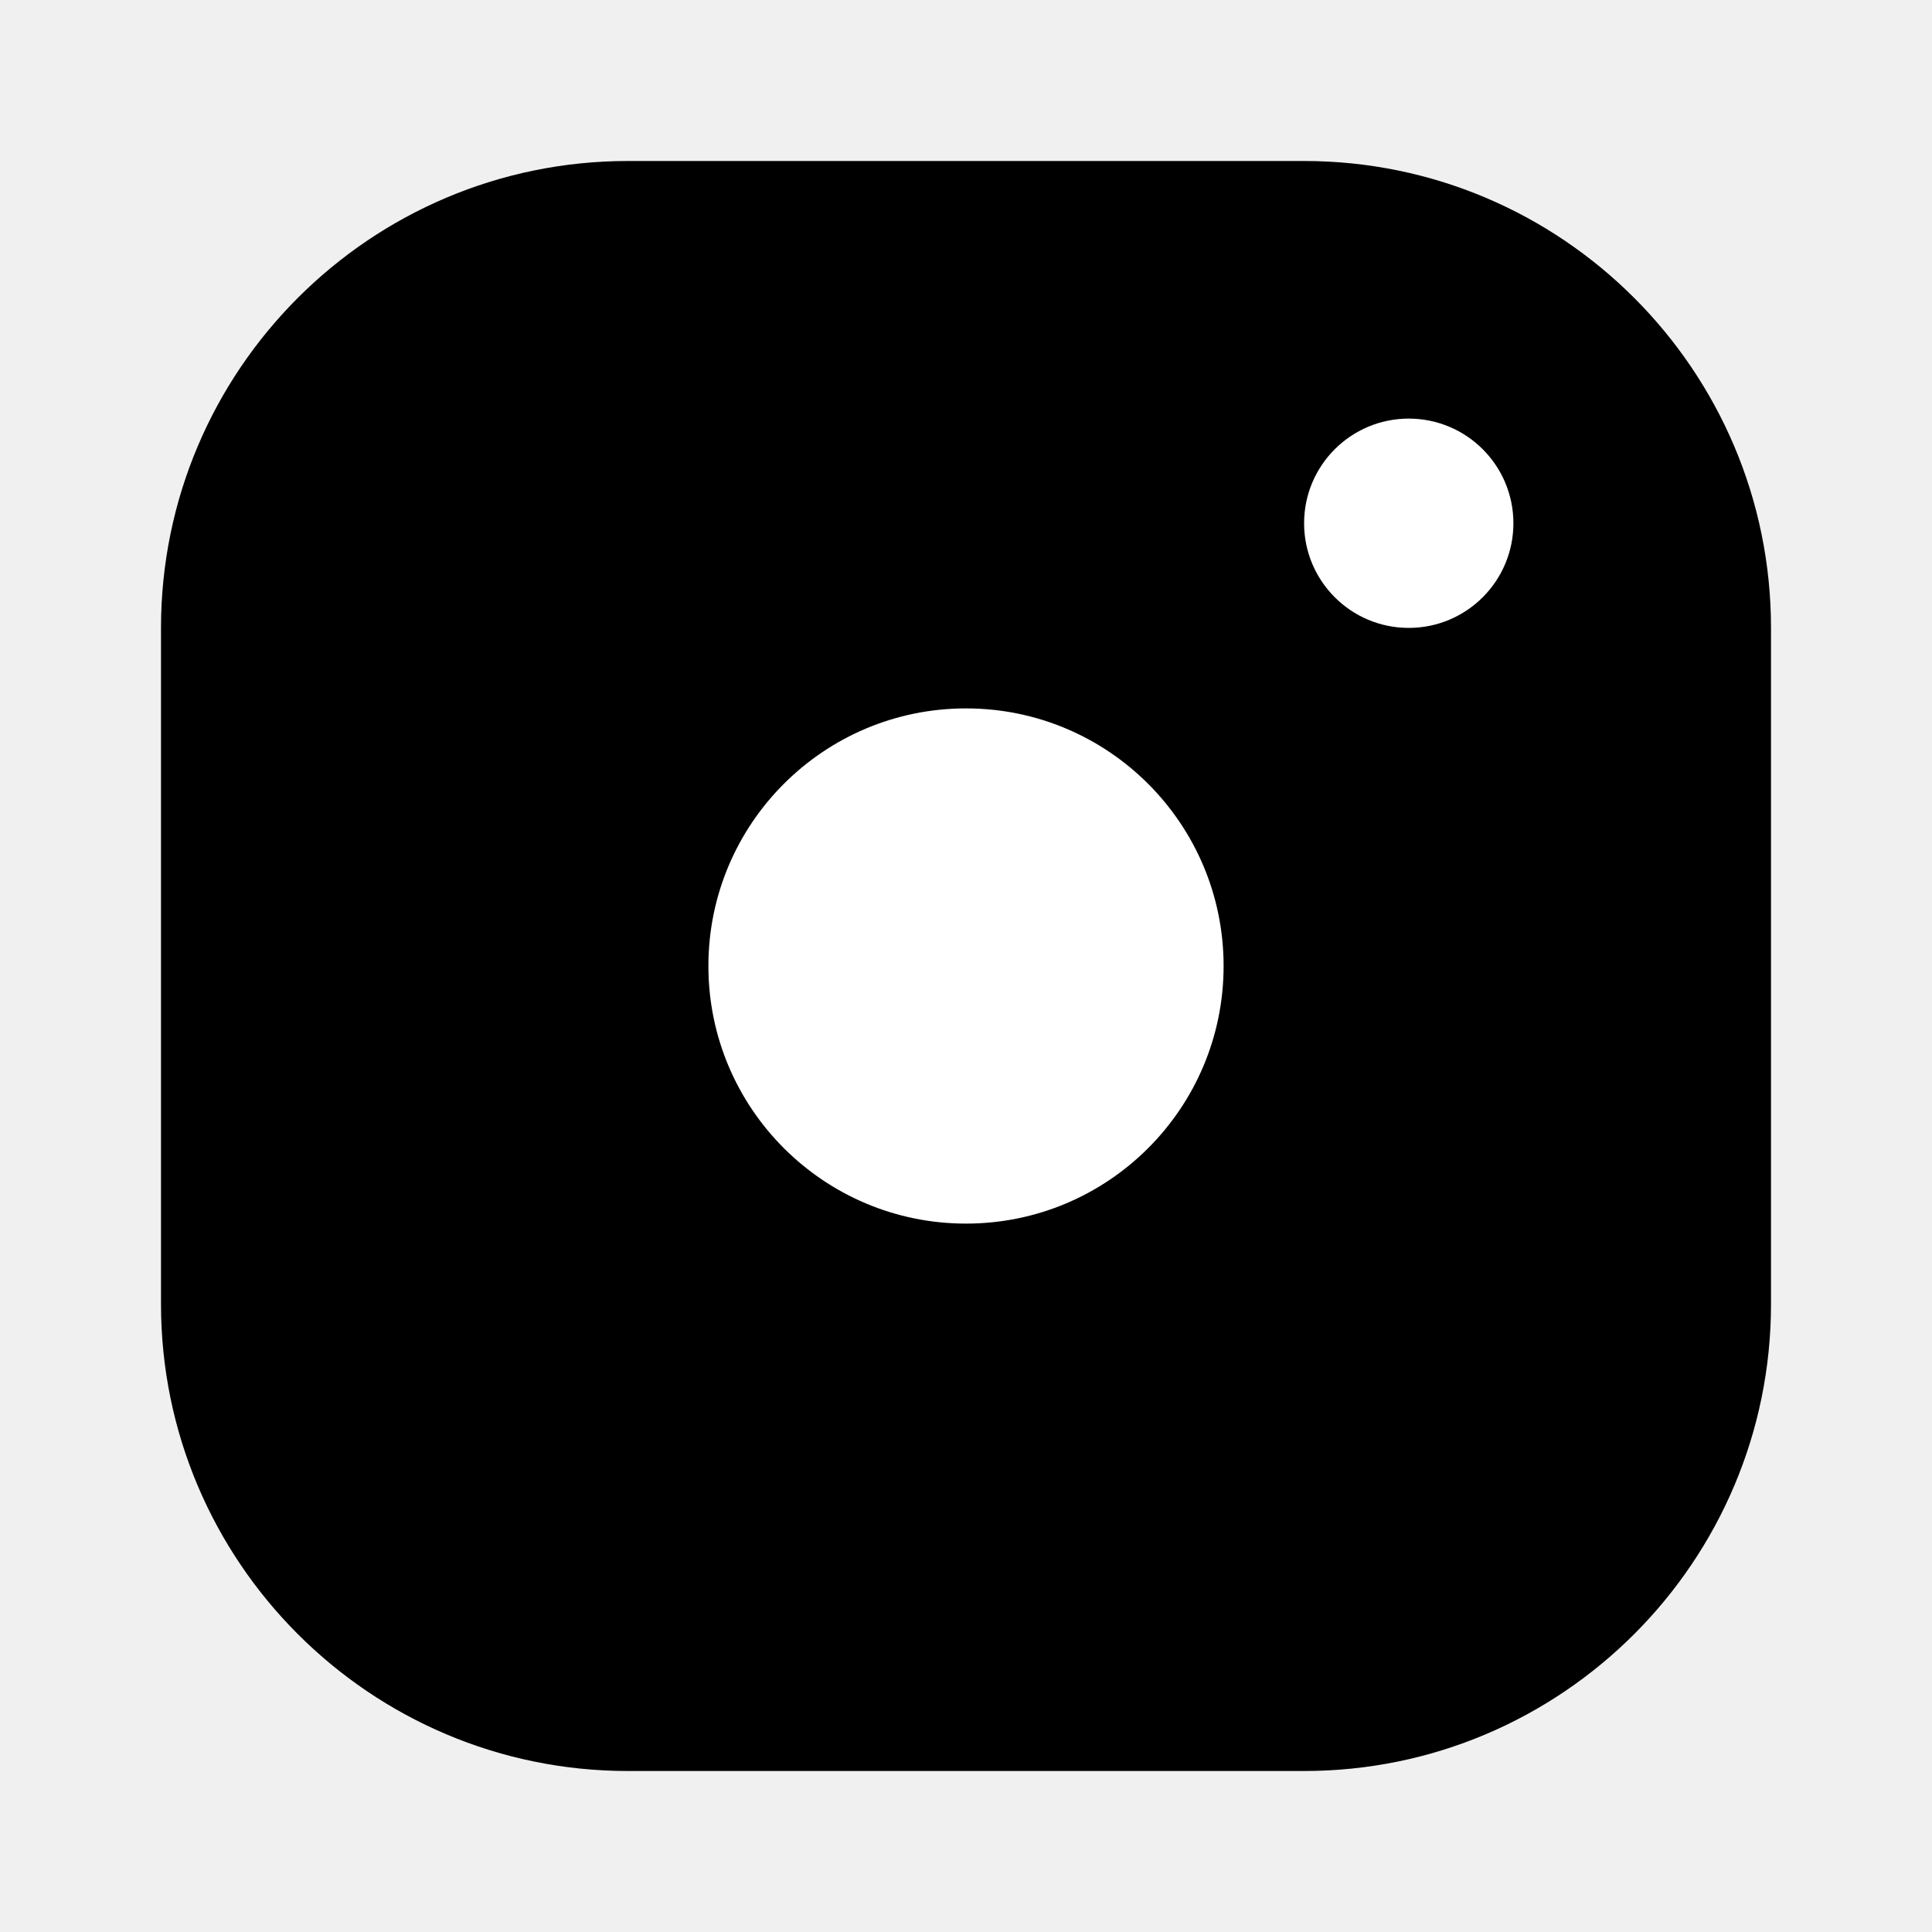
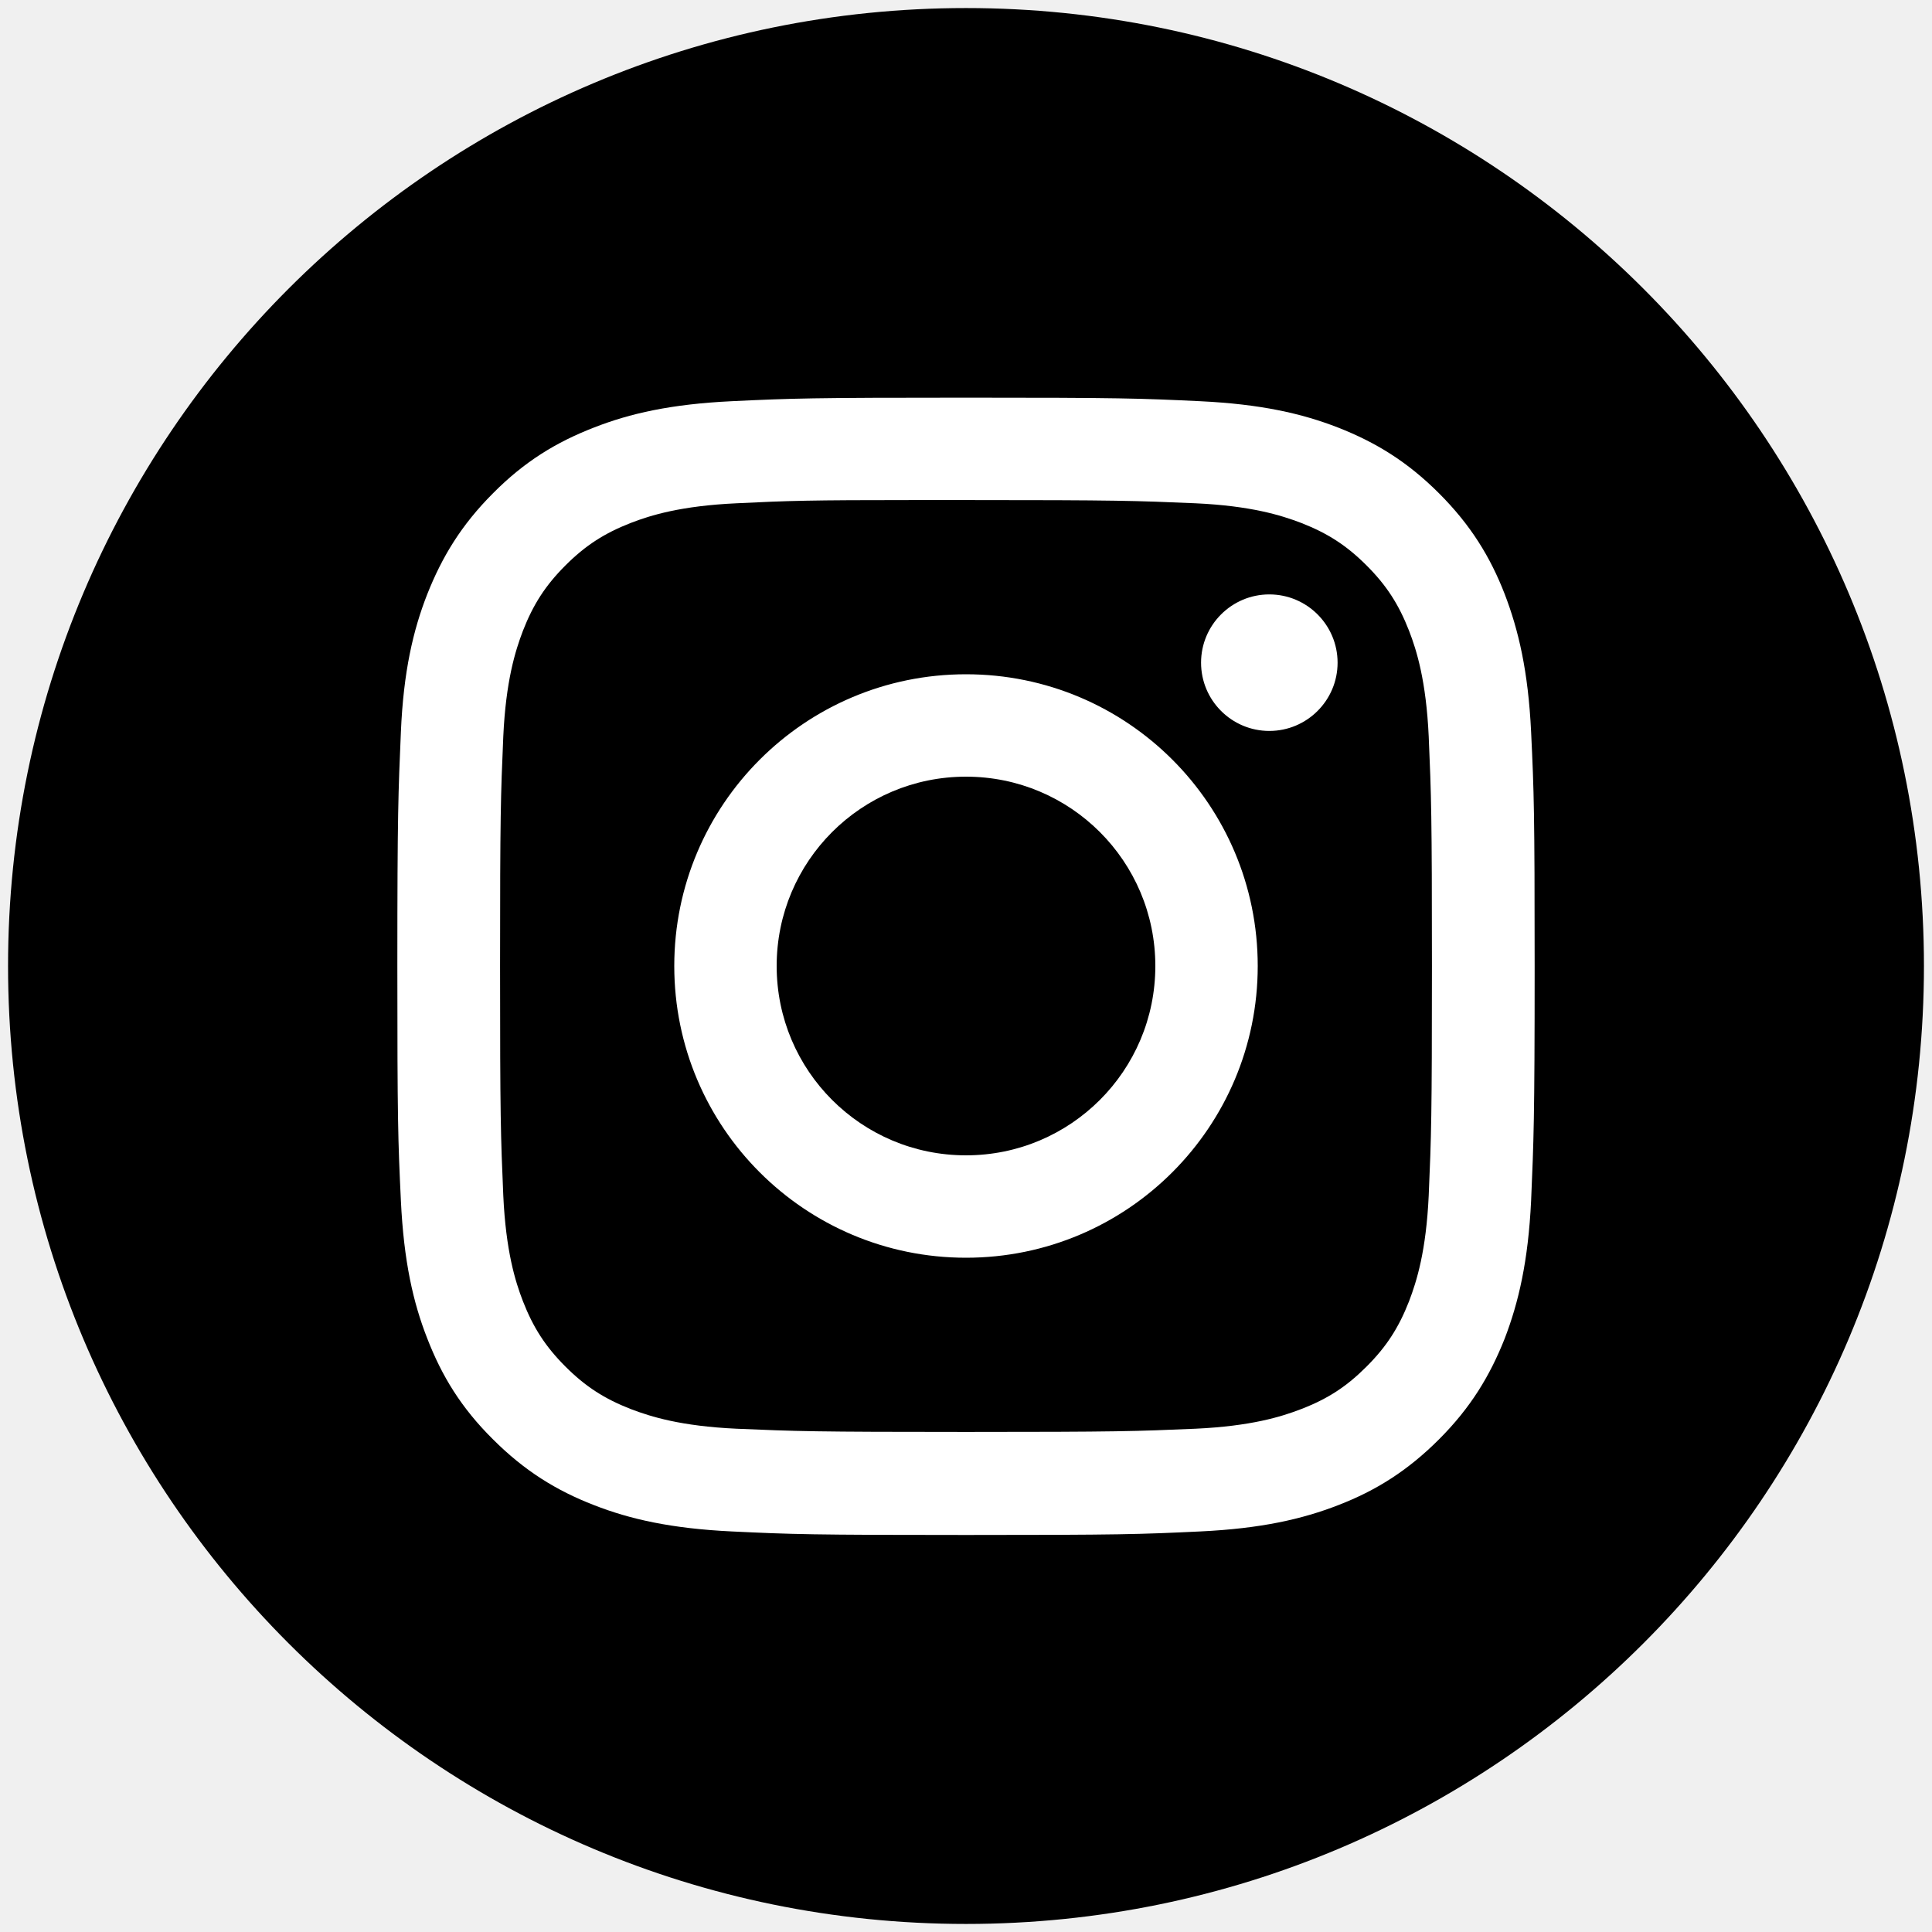
- <svg viewBox="0 0 24 24" fill="currentColor">
-   <path d="M7.8 2h8.4C19.4 2 22 4.6 22 7.8v8.4c0 3.2-2.6 5.8-5.8 5.8H7.8C4.6 22 2 19.4 2 16.2V7.8C2 4.6 4.6 2 7.8 2z" />
-   <circle cx="12" cy="12" r="3.2" fill="white" />
-   <circle cx="17.5" cy="6.5" r="1.3" fill="white" />
+ <svg xmlns="http://www.w3.org/2000/svg" version="1.1" id="Layer_1" x="0px" y="0px" viewBox="0 0 600 600" style="enable-background:new 0 0 600 600;" xml:space="preserve">
+   <style type="text/css">
+ 	.st0{fill:#FFFFFF;}
+ </style>
+   <g>
+     <circle cx="300" cy="300" r="297.5" />
+     <path class="st0" d="M300,123.5c-47.9,0-54,0.2-72.8,1.1c-18.8,0.9-31.6,3.8-42.8,8.2c-11.6,4.5-21.5,10.5-31.3,20.4   c-9.8,9.8-15.8,19.7-20.4,31.3c-4.4,11.2-7.4,24.1-8.2,42.8c-0.8,18.8-1.1,24.8-1.1,72.8c0,47.9,0.2,53.9,1.1,72.8   c0.9,18.8,3.8,31.6,8.2,42.8c4.5,11.6,10.5,21.5,20.4,31.3c9.8,9.8,19.7,15.9,31.3,20.4c11.2,4.4,24.1,7.3,42.8,8.2   c18.8,0.9,24.8,1.1,72.8,1.1c47.9,0,53.9-0.2,72.8-1.1c18.8-0.9,31.6-3.8,42.9-8.2c11.6-4.5,21.4-10.6,31.2-20.4   c9.8-9.8,15.8-19.7,20.4-31.3c4.3-11.2,7.3-24,8.2-42.8c0.8-18.8,1.1-24.8,1.1-72.8c0-47.9-0.2-53.9-1.1-72.8   c-0.9-18.8-3.9-31.6-8.2-42.8c-4.5-11.6-10.6-21.5-20.4-31.3c-9.8-9.8-19.6-15.8-31.3-20.4c-11.3-4.4-24.1-7.3-42.9-8.2   C353.9,123.7,347.9,123.5,300,123.5L300,123.5z M284.2,155.3c4.7,0,9.9,0,15.8,0c47.1,0,52.7,0.2,71.3,1   c17.2,0.8,26.5,3.7,32.8,6.1c8.2,3.2,14.1,7,20.3,13.2c6.2,6.2,10,12.1,13.2,20.3c2.4,6.2,5.3,15.6,6.1,32.8   c0.8,18.6,1,24.2,1,71.3c0,47.1-0.2,52.7-1,71.3c-0.8,17.2-3.7,26.5-6.1,32.8c-3.2,8.2-7,14.1-13.2,20.3c-6.2,6.2-12,10-20.3,13.2   c-6.2,2.4-15.6,5.3-32.8,6.1c-18.6,0.8-24.2,1-71.3,1c-47.1,0-52.7-0.2-71.3-1c-17.2-0.8-26.5-3.7-32.8-6.1   c-8.2-3.2-14.1-7-20.3-13.2c-6.2-6.2-10-12.1-13.2-20.3c-2.4-6.2-5.3-15.6-6.1-32.8c-0.8-18.6-1-24.2-1-71.3   c0-47.1,0.2-52.7,1-71.3c0.8-17.2,3.7-26.5,6.1-32.8c3.2-8.2,7-14.1,13.2-20.3c6.2-6.2,12.1-10,20.3-13.2   c6.2-2.4,15.6-5.3,32.8-6.1C245,155.5,251.3,155.3,284.2,155.3L284.2,155.3z M394.2,184.6c-11.7,0-21.2,9.5-21.2,21.2   c0,11.7,9.5,21.2,21.2,21.2c11.7,0,21.2-9.5,21.2-21.2C415.4,194.1,405.9,184.6,394.2,184.6L394.2,184.6z M300,209.4   c-50.1,0-90.6,40.6-90.6,90.6c0,50.1,40.6,90.6,90.6,90.6c50.1,0,90.6-40.6,90.6-90.6C390.6,249.9,350.1,209.4,300,209.4L300,209.4   z M300,241.2c32.5,0,58.8,26.3,58.8,58.8c0,32.5-26.3,58.8-58.8,58.8c-32.5,0-58.8-26.3-58.8-58.8   C241.2,267.5,267.5,241.2,300,241.2z" />
+   </g>
</svg>
